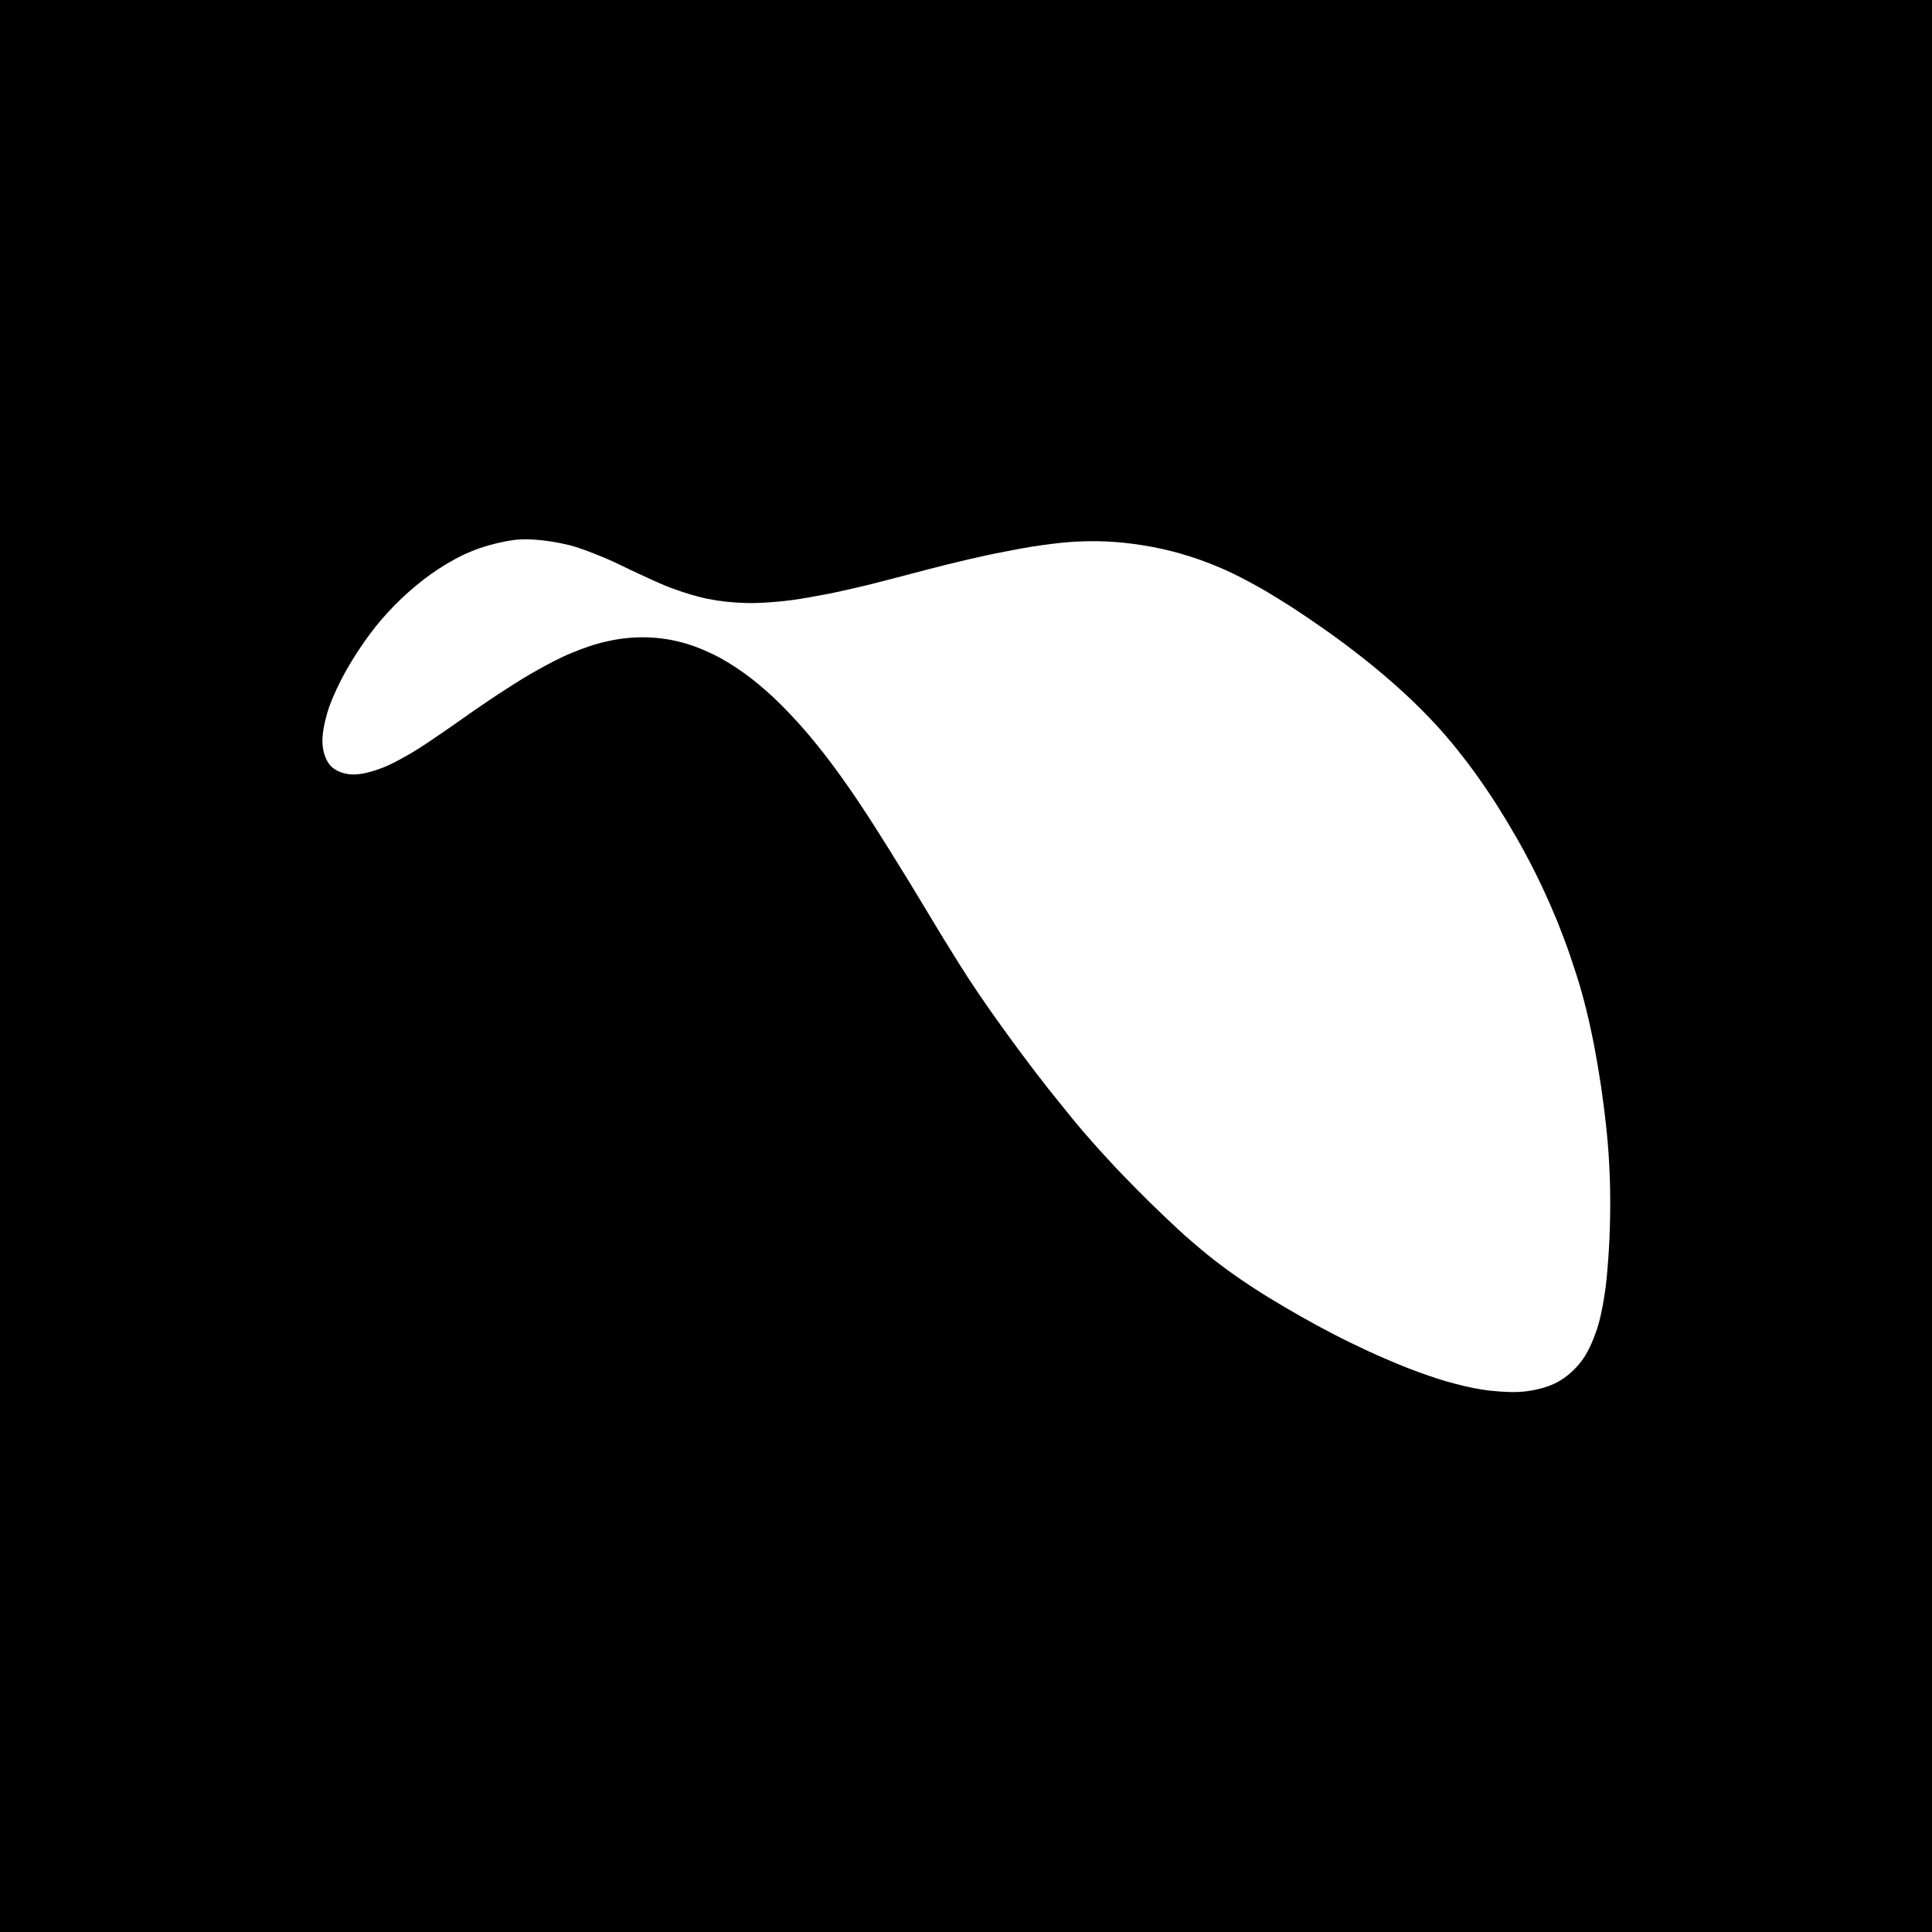
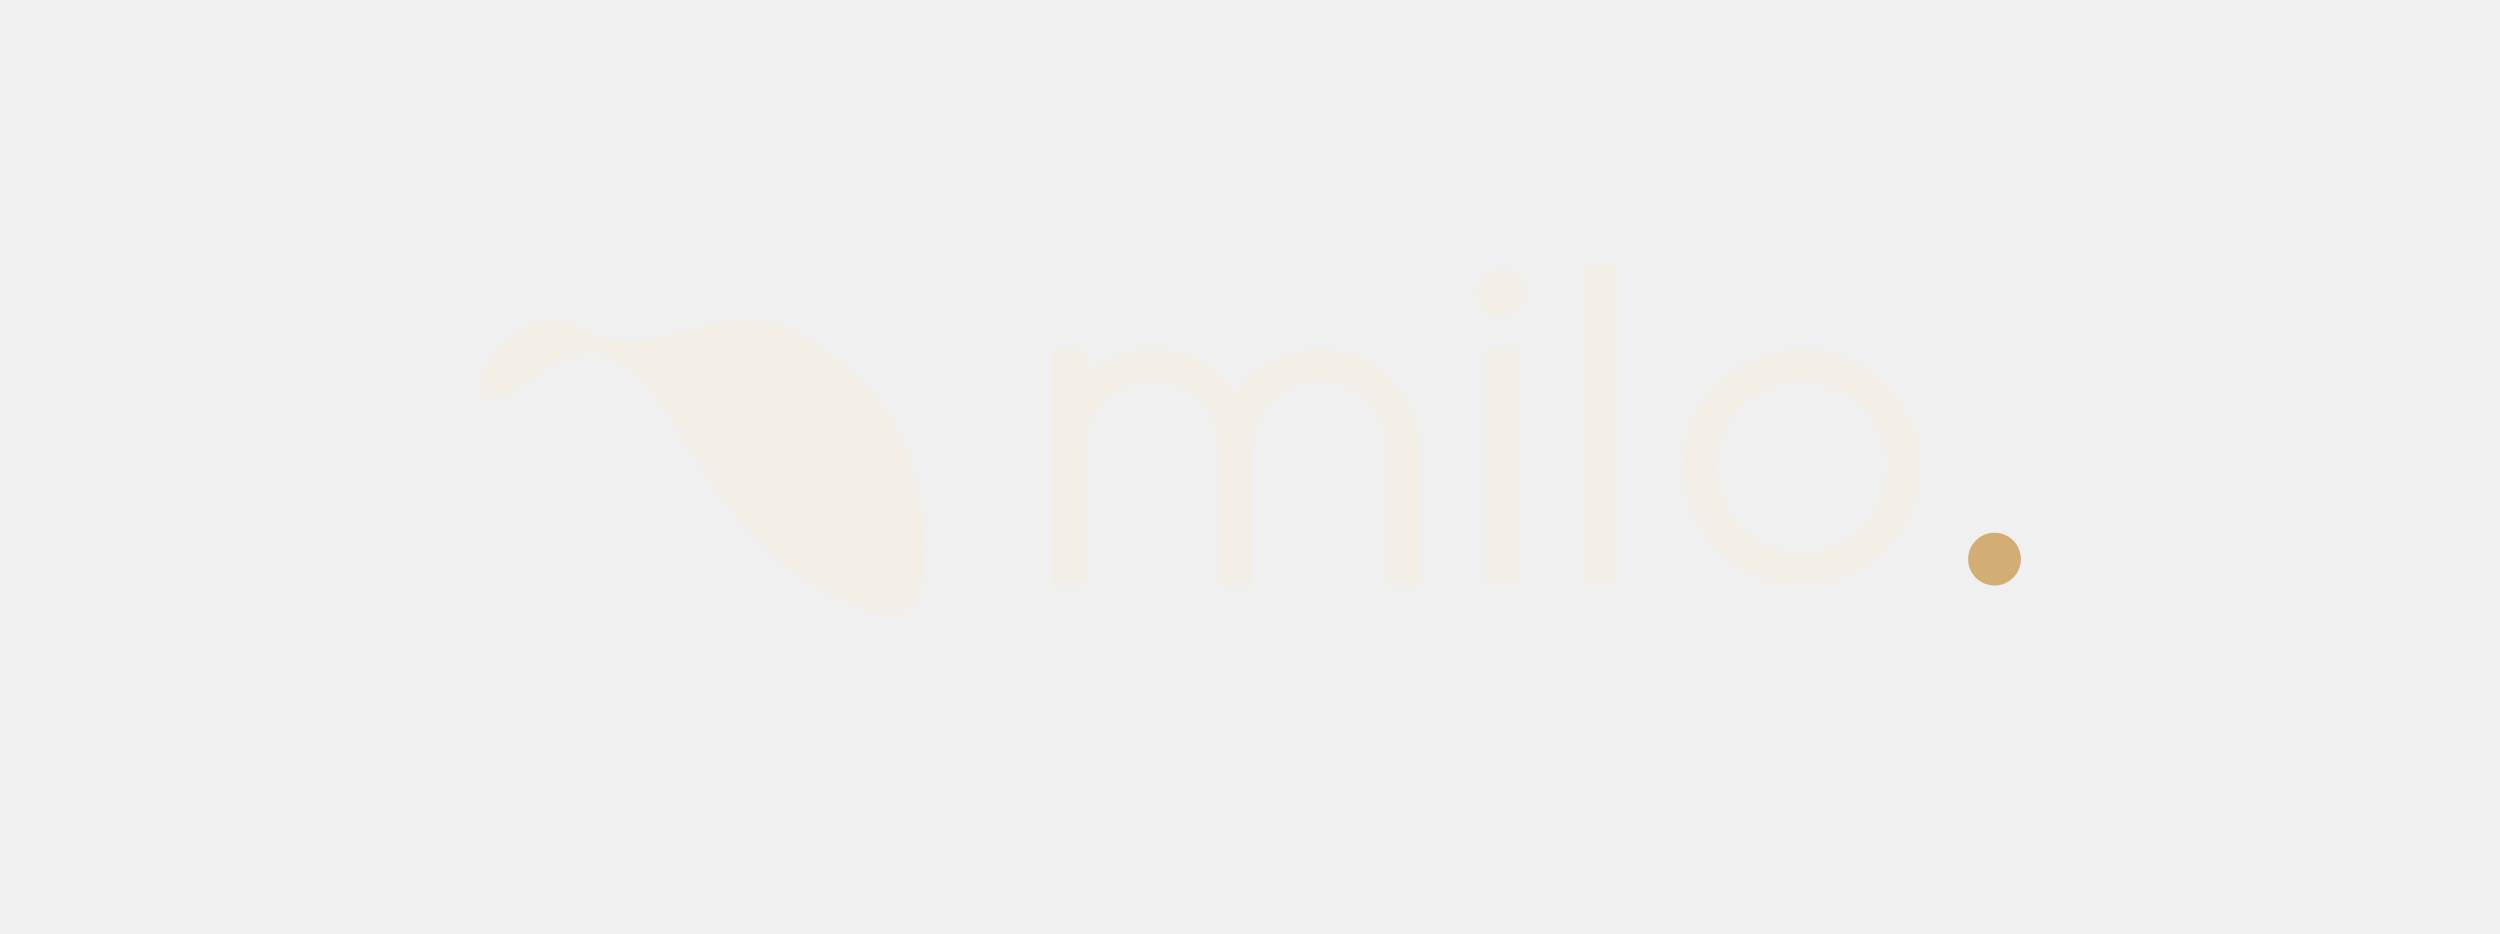
- <svg xmlns="http://www.w3.org/2000/svg" viewBox="-42 -47 1430 1430" width="1000" height="1000">
-   <rect x="-42" y="-47" width="1430" height="1430" fill="#000" />
-   <path d="M332.1,353.7 C324.3,355.2 314.7,357.8 306.4,361.3 C298.1,364.7 290.0,369.3 282.3,374.3 C274.6,379.3 267.2,385.2 260.3,391.3 C253.3,397.5 246.7,404.2 240.7,411.2 C234.6,418.2 229.1,425.7 224.0,433.4 C218.9,441.0 214.1,449.1 210.1,457.0 C206.1,465.0 202.3,473.4 200.1,481.1 C197.9,488.8 196.3,497.0 196.7,503.4 C197.1,509.9 199.2,516.0 202.7,519.8 C206.3,523.6 212.0,525.8 218.0,526.2 C224.1,526.6 231.8,524.7 239.2,522.0 C246.6,519.4 254.6,514.9 262.4,510.4 C270.1,505.9 277.9,500.4 285.7,495.1 C293.4,489.9 301.1,484.3 308.9,478.9 C316.7,473.6 324.5,468.2 332.4,463.2 C340.3,458.1 348.2,453.1 356.4,448.6 C364.5,444.1 372.7,439.7 381.1,436.3 C389.5,432.8 398.2,429.7 406.9,427.8 C415.6,425.8 424.6,424.7 433.5,424.7 C442.3,424.7 451.3,425.7 459.9,427.8 C468.5,429.8 477.1,433.1 485.2,437.0 C493.4,440.9 501.3,445.9 508.9,451.3 C516.4,456.7 523.7,462.9 530.6,469.3 C537.5,475.8 544.1,482.8 550.5,489.9 C556.9,497.0 562.9,504.5 568.8,512.0 C574.6,519.5 580.2,527.2 585.6,535.0 C591.1,542.7 596.2,550.6 601.4,558.5 C606.5,566.3 611.4,574.3 616.4,582.2 C621.4,590.2 626.3,598.2 631.2,606.1 C636.0,614.1 640.9,622.1 645.7,630.1 C650.6,638.1 655.3,646.2 660.3,654.1 C665.2,662.1 670.2,670.0 675.3,677.9 C680.5,685.8 685.8,693.6 691.2,701.3 C696.6,709.0 702.2,716.7 707.8,724.4 C713.4,732.0 719.1,739.6 724.8,747.1 C730.6,754.7 736.5,762.2 742.5,769.5 C748.4,776.9 754.4,784.3 760.6,791.5 C766.8,798.7 773.1,805.7 779.6,812.7 C786.0,819.7 792.7,826.5 799.4,833.3 C806.1,840.1 812.9,846.8 819.8,853.3 C826.7,859.9 833.6,866.4 840.8,872.5 C847.9,878.6 855.1,884.6 862.6,890.1 C870.0,895.7 877.6,900.9 885.4,906.0 C893.1,911.1 901.1,915.9 909.1,920.6 C917.1,925.3 925.2,929.9 933.3,934.3 C941.5,938.7 949.7,943.0 958.0,947.0 C966.4,951.1 974.7,955.0 983.2,958.6 C991.7,962.3 1000.2,965.8 1008.8,968.9 C1017.5,972.0 1026.2,975.0 1035.0,977.2 C1043.8,979.5 1052.9,981.5 1061.7,982.4 C1070.5,983.3 1079.5,983.8 1087.7,982.8 C1095.9,981.7 1104.0,979.6 1110.8,976.0 C1117.5,972.3 1123.5,967.0 1128.3,960.8 C1133.1,954.5 1136.6,946.6 1139.4,938.6 C1142.3,930.5 1144.0,921.3 1145.5,912.3 C1147.0,903.3 1147.7,893.8 1148.4,884.4 C1149.1,875.1 1149.5,865.5 1149.7,856.0 C1149.9,846.5 1149.9,836.9 1149.6,827.4 C1149.3,817.9 1148.8,808.3 1148.0,798.9 C1147.2,789.4 1146.1,779.9 1144.9,770.5 C1143.7,761.1 1142.3,751.7 1140.7,742.4 C1139.1,733.0 1137.4,723.7 1135.4,714.6 C1133.4,705.4 1131.2,696.3 1128.7,687.4 C1126.2,678.4 1123.3,669.6 1120.3,660.8 C1117.3,652.0 1114.0,643.4 1110.6,634.8 C1107.1,626.3 1103.4,617.8 1099.4,609.4 C1095.5,601.0 1091.3,592.8 1086.9,584.6 C1082.5,576.4 1077.8,568.3 1073.0,560.3 C1068.2,552.4 1063.2,544.4 1057.9,536.7 C1052.6,528.9 1047.1,521.2 1041.3,513.8 C1035.5,506.3 1029.5,499.0 1023.1,491.9 C1016.7,484.9 1010.0,478.0 1003.1,471.4 C996.2,464.8 989.0,458.4 981.7,452.2 C974.4,446.0 966.9,440.0 959.3,434.2 C951.8,428.4 944.1,422.8 936.3,417.4 C928.6,412.0 920.8,406.7 912.9,401.6 C904.9,396.6 897.0,391.6 888.9,387.1 C880.7,382.6 872.5,378.2 864.1,374.5 C855.6,370.8 847.0,367.4 838.2,364.7 C829.4,361.9 820.3,359.6 811.3,357.9 C802.2,356.2 793.0,354.9 783.9,354.2 C774.7,353.5 765.5,353.4 756.3,353.8 C747.1,354.2 737.9,355.3 728.7,356.6 C719.6,357.8 710.3,359.6 701.2,361.4 C692.0,363.1 682.8,365.2 673.7,367.3 C664.6,369.4 655.5,371.7 646.5,374.0 C637.5,376.3 628.5,378.8 619.4,381.1 C610.4,383.4 601.4,385.8 592.2,387.9 C583.1,390.0 574.0,392.1 564.8,393.7 C555.6,395.4 546.3,397.1 537.1,398.0 C527.8,398.9 518.5,399.6 509.4,399.3 C500.2,399.0 491.0,398.1 482.1,396.3 C473.2,394.5 464.4,391.7 455.9,388.6 C447.3,385.5 439.0,381.4 430.6,377.6 C422.2,373.8 414.0,369.4 405.5,365.9 C397.0,362.4 388.5,358.9 379.8,356.6 C371.1,354.4 361.3,352.9 353.4,352.4 C345.4,351.9 340.0,352.2 332.1,353.7 Z" fill="#fff" />
+ <svg xmlns="http://www.w3.org/2000/svg" viewBox="0 0 1500 560" width="1500" height="560" role="img" aria-label="MYLO">
+   <g transform="translate(287.4,219.3) scale(1.32)">
+     <g transform="translate(0,-21.00) scale(0.21249) translate(-196.81,-351.97)">
+       <path d="M332.1,353.7 C324.3,355.2 314.7,357.8 306.4,361.3 C298.1,364.7 290.0,369.3 282.3,374.3 C274.6,379.3 267.2,385.2 260.3,391.3 C253.3,397.5 246.7,404.2 240.7,411.2 C234.6,418.2 229.1,425.7 224.0,433.4 C218.9,441.0 214.1,449.1 210.1,457.0 C206.1,465.0 202.3,473.4 200.1,481.1 C197.9,488.8 196.3,497.0 196.7,503.4 C197.1,509.9 199.2,516.0 202.7,519.8 C206.3,523.6 212.0,525.8 218.0,526.2 C224.1,526.6 231.8,524.7 239.2,522.0 C246.6,519.4 254.6,514.9 262.4,510.4 C270.1,505.9 277.9,500.4 285.7,495.1 C293.4,489.9 301.1,484.3 308.9,478.9 C316.7,473.6 324.5,468.2 332.4,463.2 C340.3,458.1 348.2,453.1 356.4,448.6 C364.5,444.1 372.7,439.7 381.1,436.3 C389.5,432.8 398.2,429.7 406.9,427.8 C415.6,425.8 424.6,424.7 433.5,424.7 C442.3,424.7 451.3,425.7 459.9,427.8 C468.5,429.8 477.1,433.1 485.2,437.0 C493.4,440.9 501.3,445.9 508.9,451.3 C516.4,456.7 523.7,462.9 530.6,469.3 C537.5,475.8 544.1,482.8 550.5,489.9 C556.9,497.0 562.9,504.5 568.8,512.0 C574.6,519.5 580.2,527.2 585.6,535.0 C591.1,542.7 596.2,550.6 601.4,558.5 C606.5,566.3 611.4,574.3 616.4,582.2 C621.4,590.2 626.3,598.2 631.2,606.1 C636.0,614.1 640.9,622.1 645.7,630.1 C650.6,638.1 655.3,646.2 660.3,654.1 C665.2,662.1 670.2,670.0 675.3,677.9 C680.5,685.8 685.8,693.6 691.2,701.3 C696.6,709.0 702.2,716.7 707.8,724.4 C713.4,732.0 719.1,739.6 724.8,747.1 C730.6,754.7 736.5,762.2 742.5,769.5 C748.4,776.9 754.4,784.3 760.6,791.5 C766.8,798.7 773.1,805.7 779.6,812.7 C786.0,819.7 792.7,826.5 799.4,833.3 C806.1,840.1 812.9,846.8 819.8,853.3 C826.7,859.9 833.6,866.4 840.8,872.5 C847.9,878.6 855.1,884.6 862.6,890.1 C870.0,895.7 877.6,900.9 885.4,906.0 C893.1,911.1 901.1,915.9 909.1,920.6 C917.1,925.3 925.2,929.9 933.3,934.3 C941.5,938.7 949.7,943.0 958.0,947.0 C966.4,951.1 974.7,955.0 983.2,958.6 C991.7,962.3 1000.2,965.8 1008.8,968.9 C1017.5,972.0 1026.2,975.0 1035.0,977.2 C1043.8,979.5 1052.9,981.5 1061.7,982.4 C1070.5,983.3 1079.5,983.8 1087.7,982.8 C1095.9,981.7 1104.0,979.6 1110.8,976.0 C1117.5,972.3 1123.5,967.0 1128.3,960.8 C1133.1,954.5 1136.6,946.6 1139.4,938.6 C1142.3,930.5 1144.0,921.3 1145.5,912.3 C1147.0,903.3 1147.7,893.8 1148.4,884.4 C1149.1,875.1 1149.5,865.5 1149.7,856.0 C1149.9,846.5 1149.9,836.9 1149.6,827.4 C1149.3,817.9 1148.8,808.3 1148.0,798.9 C1147.2,789.4 1146.1,779.9 1144.9,770.5 C1143.7,761.1 1142.3,751.7 1140.7,742.4 C1139.1,733.0 1137.4,723.7 1135.4,714.6 C1133.4,705.4 1131.2,696.3 1128.7,687.4 C1126.2,678.4 1123.3,669.6 1120.3,660.8 C1117.3,652.0 1114.0,643.4 1110.6,634.8 C1107.1,626.3 1103.4,617.8 1099.4,609.4 C1095.5,601.0 1091.3,592.8 1086.9,584.6 C1082.5,576.4 1077.8,568.3 1073.0,560.3 C1068.2,552.4 1063.2,544.4 1057.9,536.7 C1052.6,528.9 1047.1,521.2 1041.3,513.8 C1035.5,506.3 1029.5,499.0 1023.1,491.9 C1016.7,484.9 1010.0,478.0 1003.1,471.4 C996.2,464.8 989.0,458.4 981.7,452.2 C974.4,446.0 966.9,440.0 959.3,434.2 C951.8,428.4 944.1,422.8 936.3,417.4 C928.6,412.0 920.8,406.7 912.9,401.6 C904.9,396.6 897.0,391.6 888.9,387.1 C880.7,382.6 872.5,378.2 864.1,374.5 C855.6,370.8 847.0,367.4 838.2,364.7 C829.4,361.9 820.3,359.6 811.3,357.9 C802.2,356.2 793.0,354.9 783.9,354.2 C774.7,353.5 765.5,353.4 756.3,353.8 C747.1,354.2 737.9,355.3 728.7,356.6 C719.6,357.8 710.3,359.6 701.2,361.4 C692.0,363.1 682.8,365.2 673.7,367.3 C664.6,369.4 655.5,371.7 646.5,374.0 C637.5,376.3 628.5,378.8 619.4,381.1 C610.4,383.4 601.4,385.8 592.2,387.9 C583.1,390.0 574.0,392.1 564.8,393.7 C555.6,395.4 546.3,397.1 537.1,398.0 C527.8,398.9 518.5,399.6 509.4,399.3 C500.2,399.0 491.0,398.1 482.1,396.3 C473.2,394.5 464.4,391.7 455.9,388.6 C447.3,385.5 439.0,381.4 430.6,377.6 C422.2,373.8 414.0,369.4 405.5,365.9 C397.0,362.4 388.5,358.9 379.8,356.6 C371.1,354.4 361.3,352.9 353.4,352.4 C345.4,351.9 340.0,352.2 332.1,353.7 Z" fill="#F3EFE7" />
+     </g>
+     <path d="M267.867,100 V-7.5 M267.867,40 C267.867,16 284.867,0 305.867,0 C326.867,0 343.867,16 343.867,40 V100 M343.867,40 C343.867,16 360.867,0 381.867,0 C402.867,0 419.867,16 419.867,40 V100" fill="none" stroke="#F3EFE7" stroke-width="15" stroke-linejoin="miter" />
+     <path d="M464.867,100 V-7.5" stroke="#F3EFE7" stroke-width="15" fill="none" />
+     <circle cx="464.867" cy="-33" r="11" fill="#F3EFE7" />
+     <path d="M509.867,100 V-46" stroke="#F3EFE7" stroke-width="15" fill="none" />
+     <circle cx="601.117" cy="46.25" r="46.25" fill="none" stroke="#F3EFE7" stroke-width="15" />
+     <circle cx="688.867" cy="88" r="12" fill="#D2AE74" />
+   </g>
</svg>
